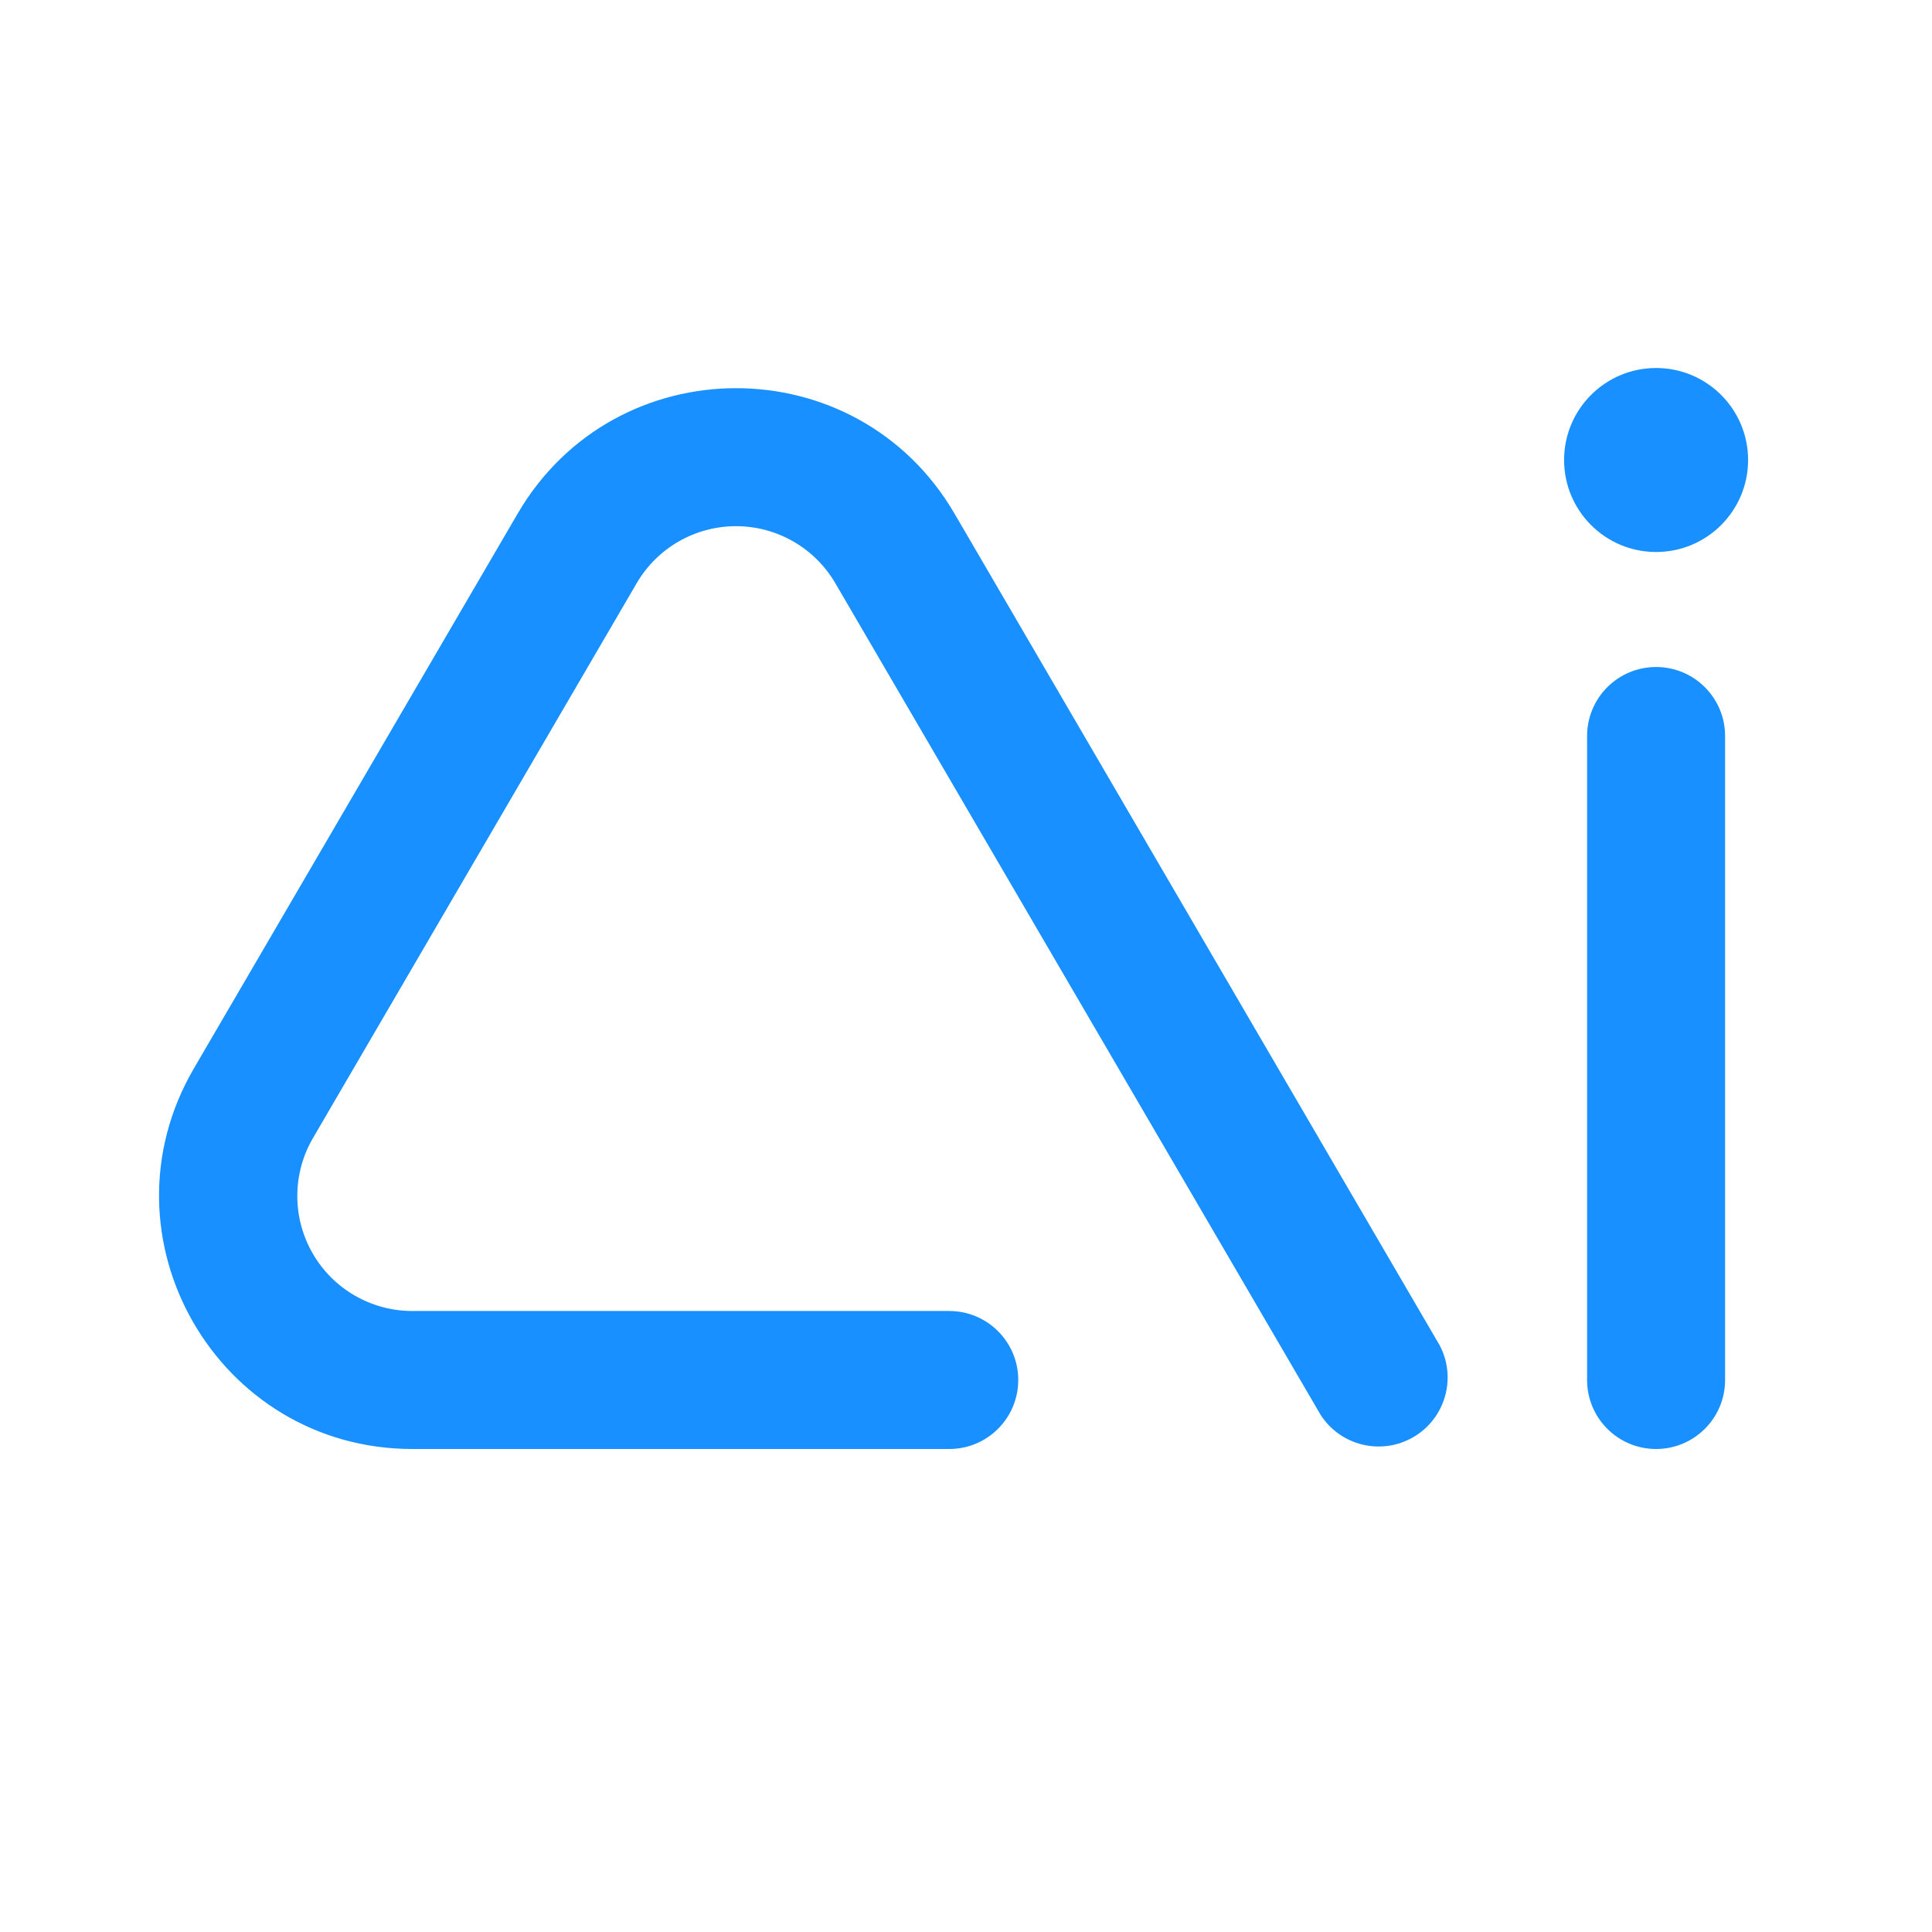
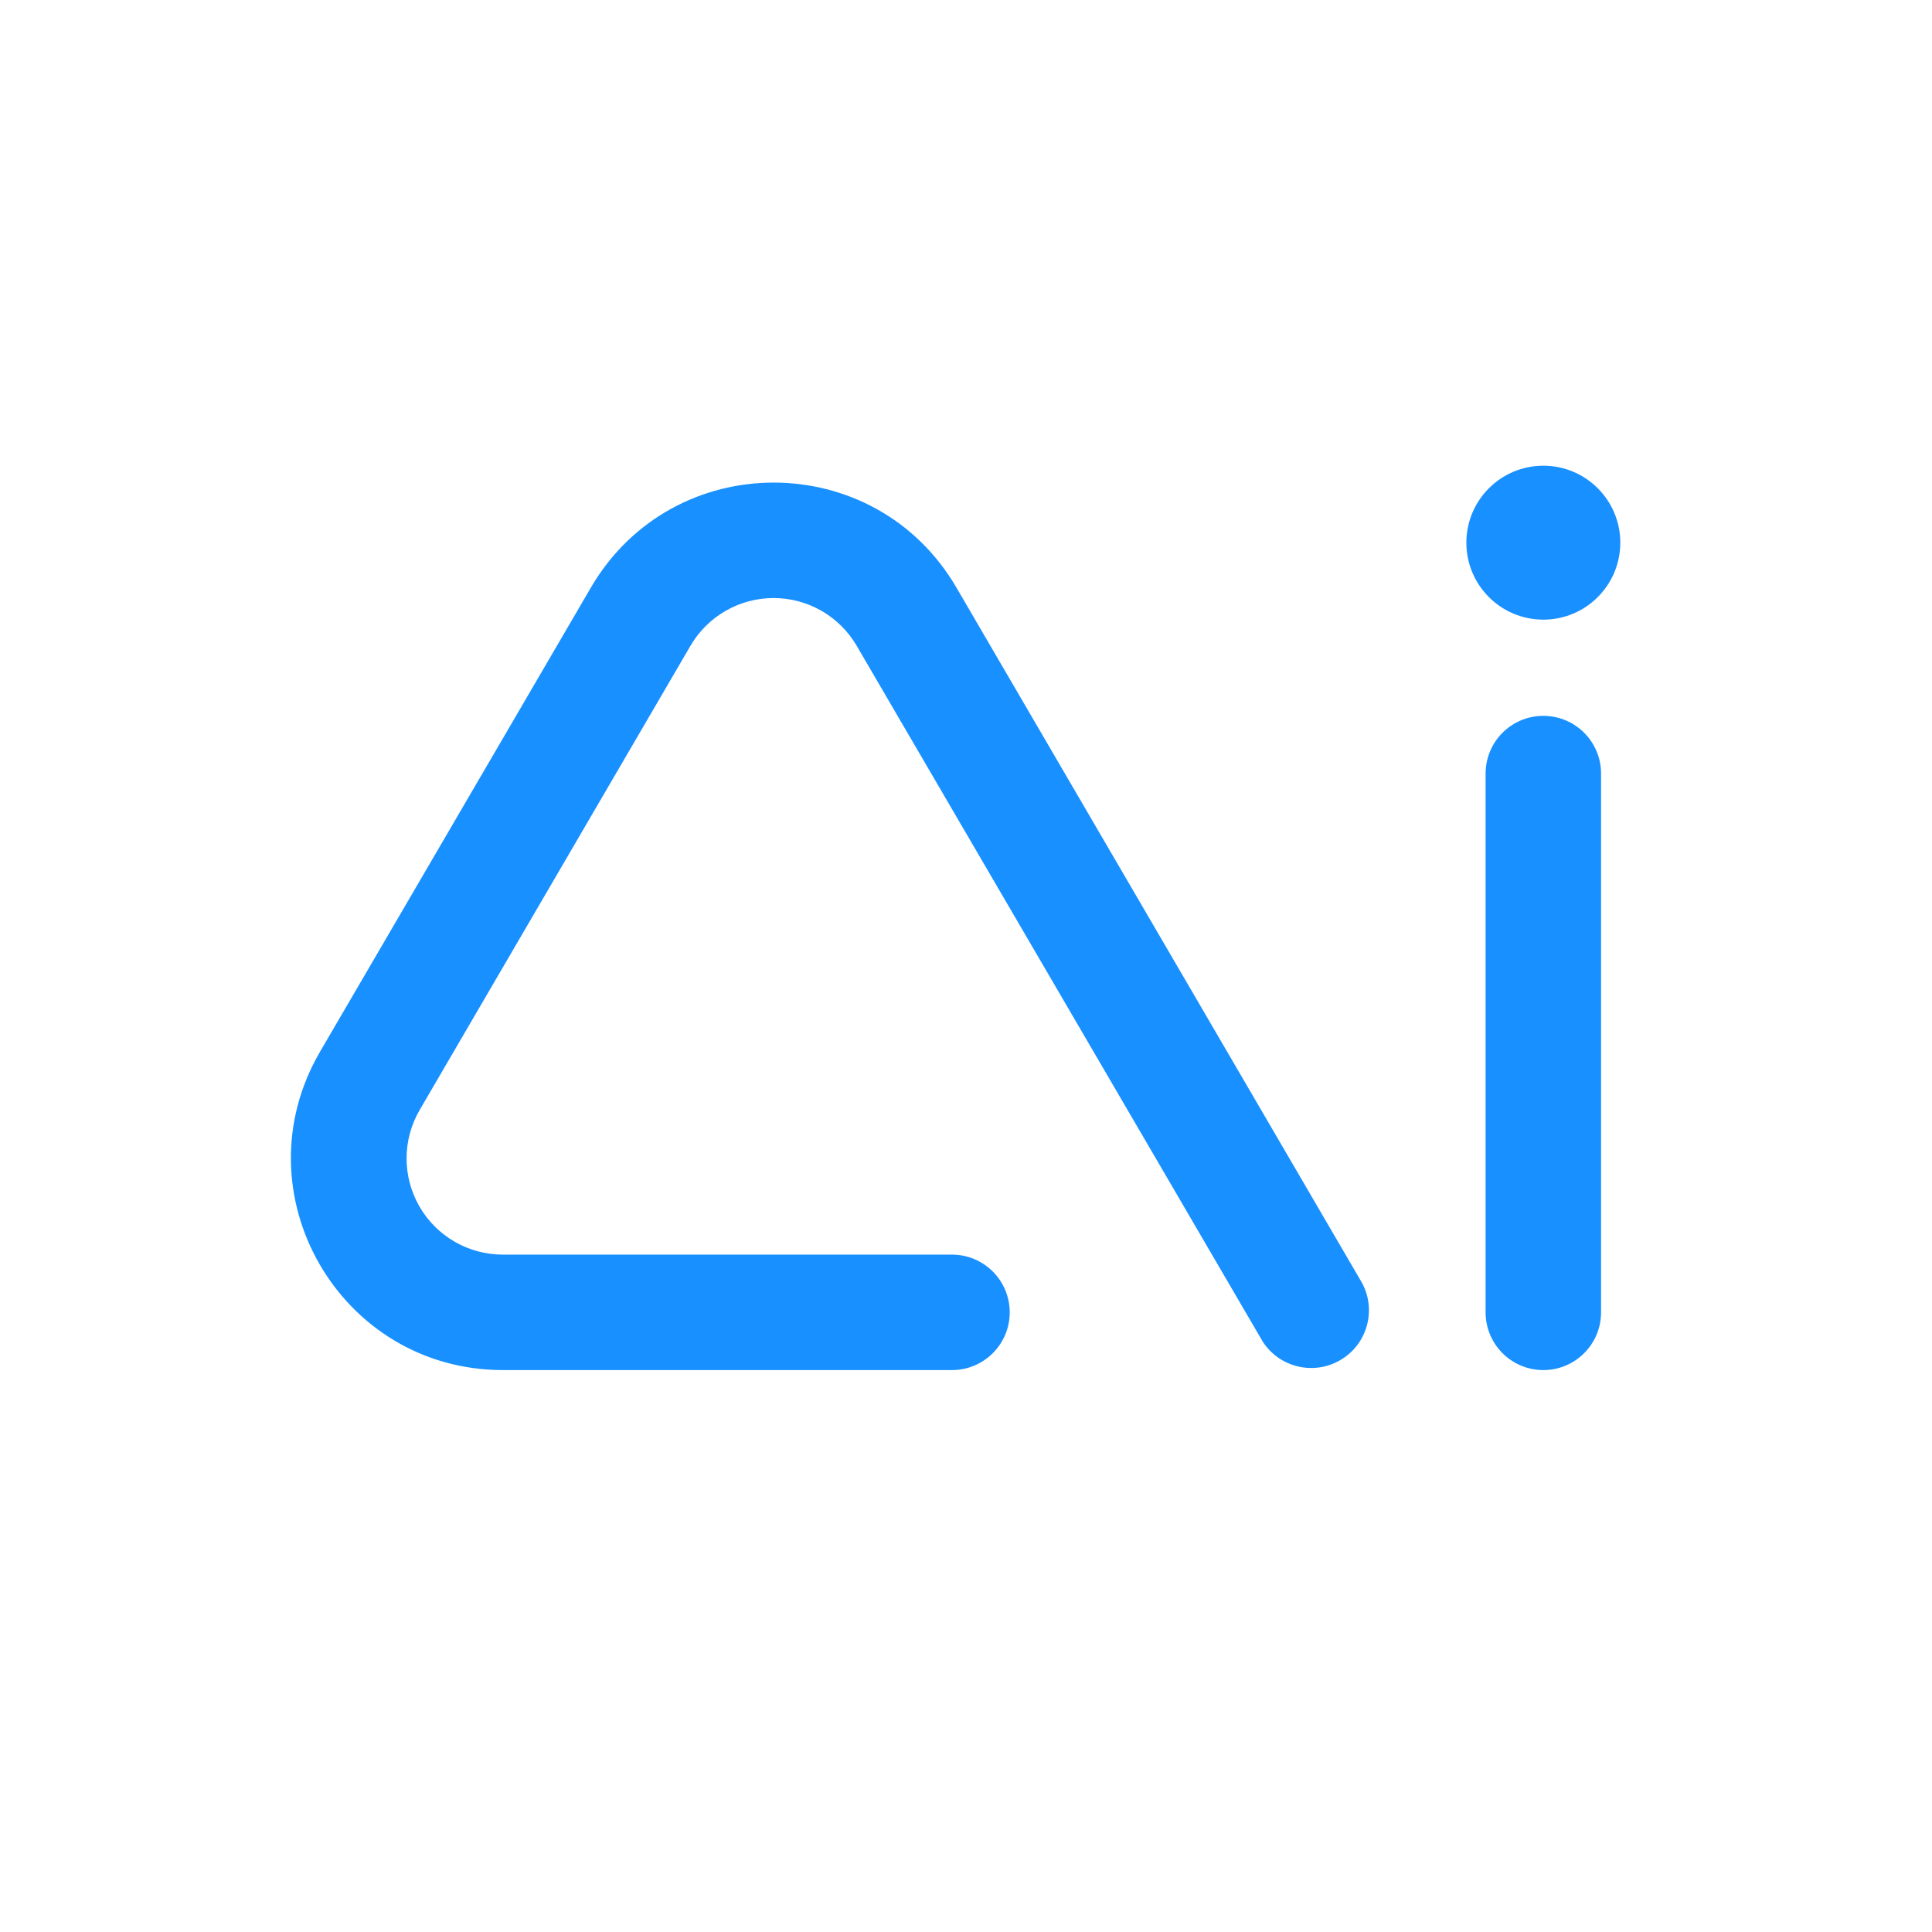
- <svg xmlns="http://www.w3.org/2000/svg" t="1783073810402" class="icon" viewBox="0 0 1024 1024" version="1.1" p-id="7131" width="256" height="256">
-   <path d="M274.334 272.286c51.736-88.698 179.883-88.747 231.619 0l257.073 440.71a36.571 36.571 0 0 1-63.098 36.864L442.758 309.15a60.952 60.952 0 0 0-105.326 0l-171.544 294.034a60.952 60.952 0 0 0 52.663 91.672h284.574a36.571 36.571 0 0 1 0 73.143H218.6c-103.473 0-167.985-112.25-115.858-201.679l171.593-294.034zM877.763 353.524a36.571 36.571 0 0 1 36.571 36.571v341.333a36.571 36.571 0 0 1-73.143 0V390.095a36.571 36.571 0 0 1 36.571-36.571z m0-158.476a48.762 48.762 0 1 1 0 97.524 48.762 48.762 0 0 1 0-97.524z" p-id="7132" fill="#1890ff" />
+ <svg xmlns="http://www.w3.org/2000/svg" viewBox="-100 -100 1224 1224" version="1.1" width="256" height="256">
+   <path d="M274.334 272.286c51.736-88.698 179.883-88.747 231.619 0l257.073 440.71a36.571 36.571 0 0 1-63.098 36.864L442.758 309.15a60.952 60.952 0 0 0-105.326 0l-171.544 294.034a60.952 60.952 0 0 0 52.663 91.672h284.574a36.571 36.571 0 0 1 0 73.143H218.6c-103.473 0-167.985-112.25-115.858-201.679l171.593-294.034zM877.763 353.524a36.571 36.571 0 0 1 36.571 36.571v341.333a36.571 36.571 0 0 1-73.143 0V390.095a36.571 36.571 0 0 1 36.571-36.571z m0-158.476a48.762 48.762 0 1 1 0 97.524 48.762 48.762 0 0 1 0-97.524z" fill="#1890ff" />
</svg>
